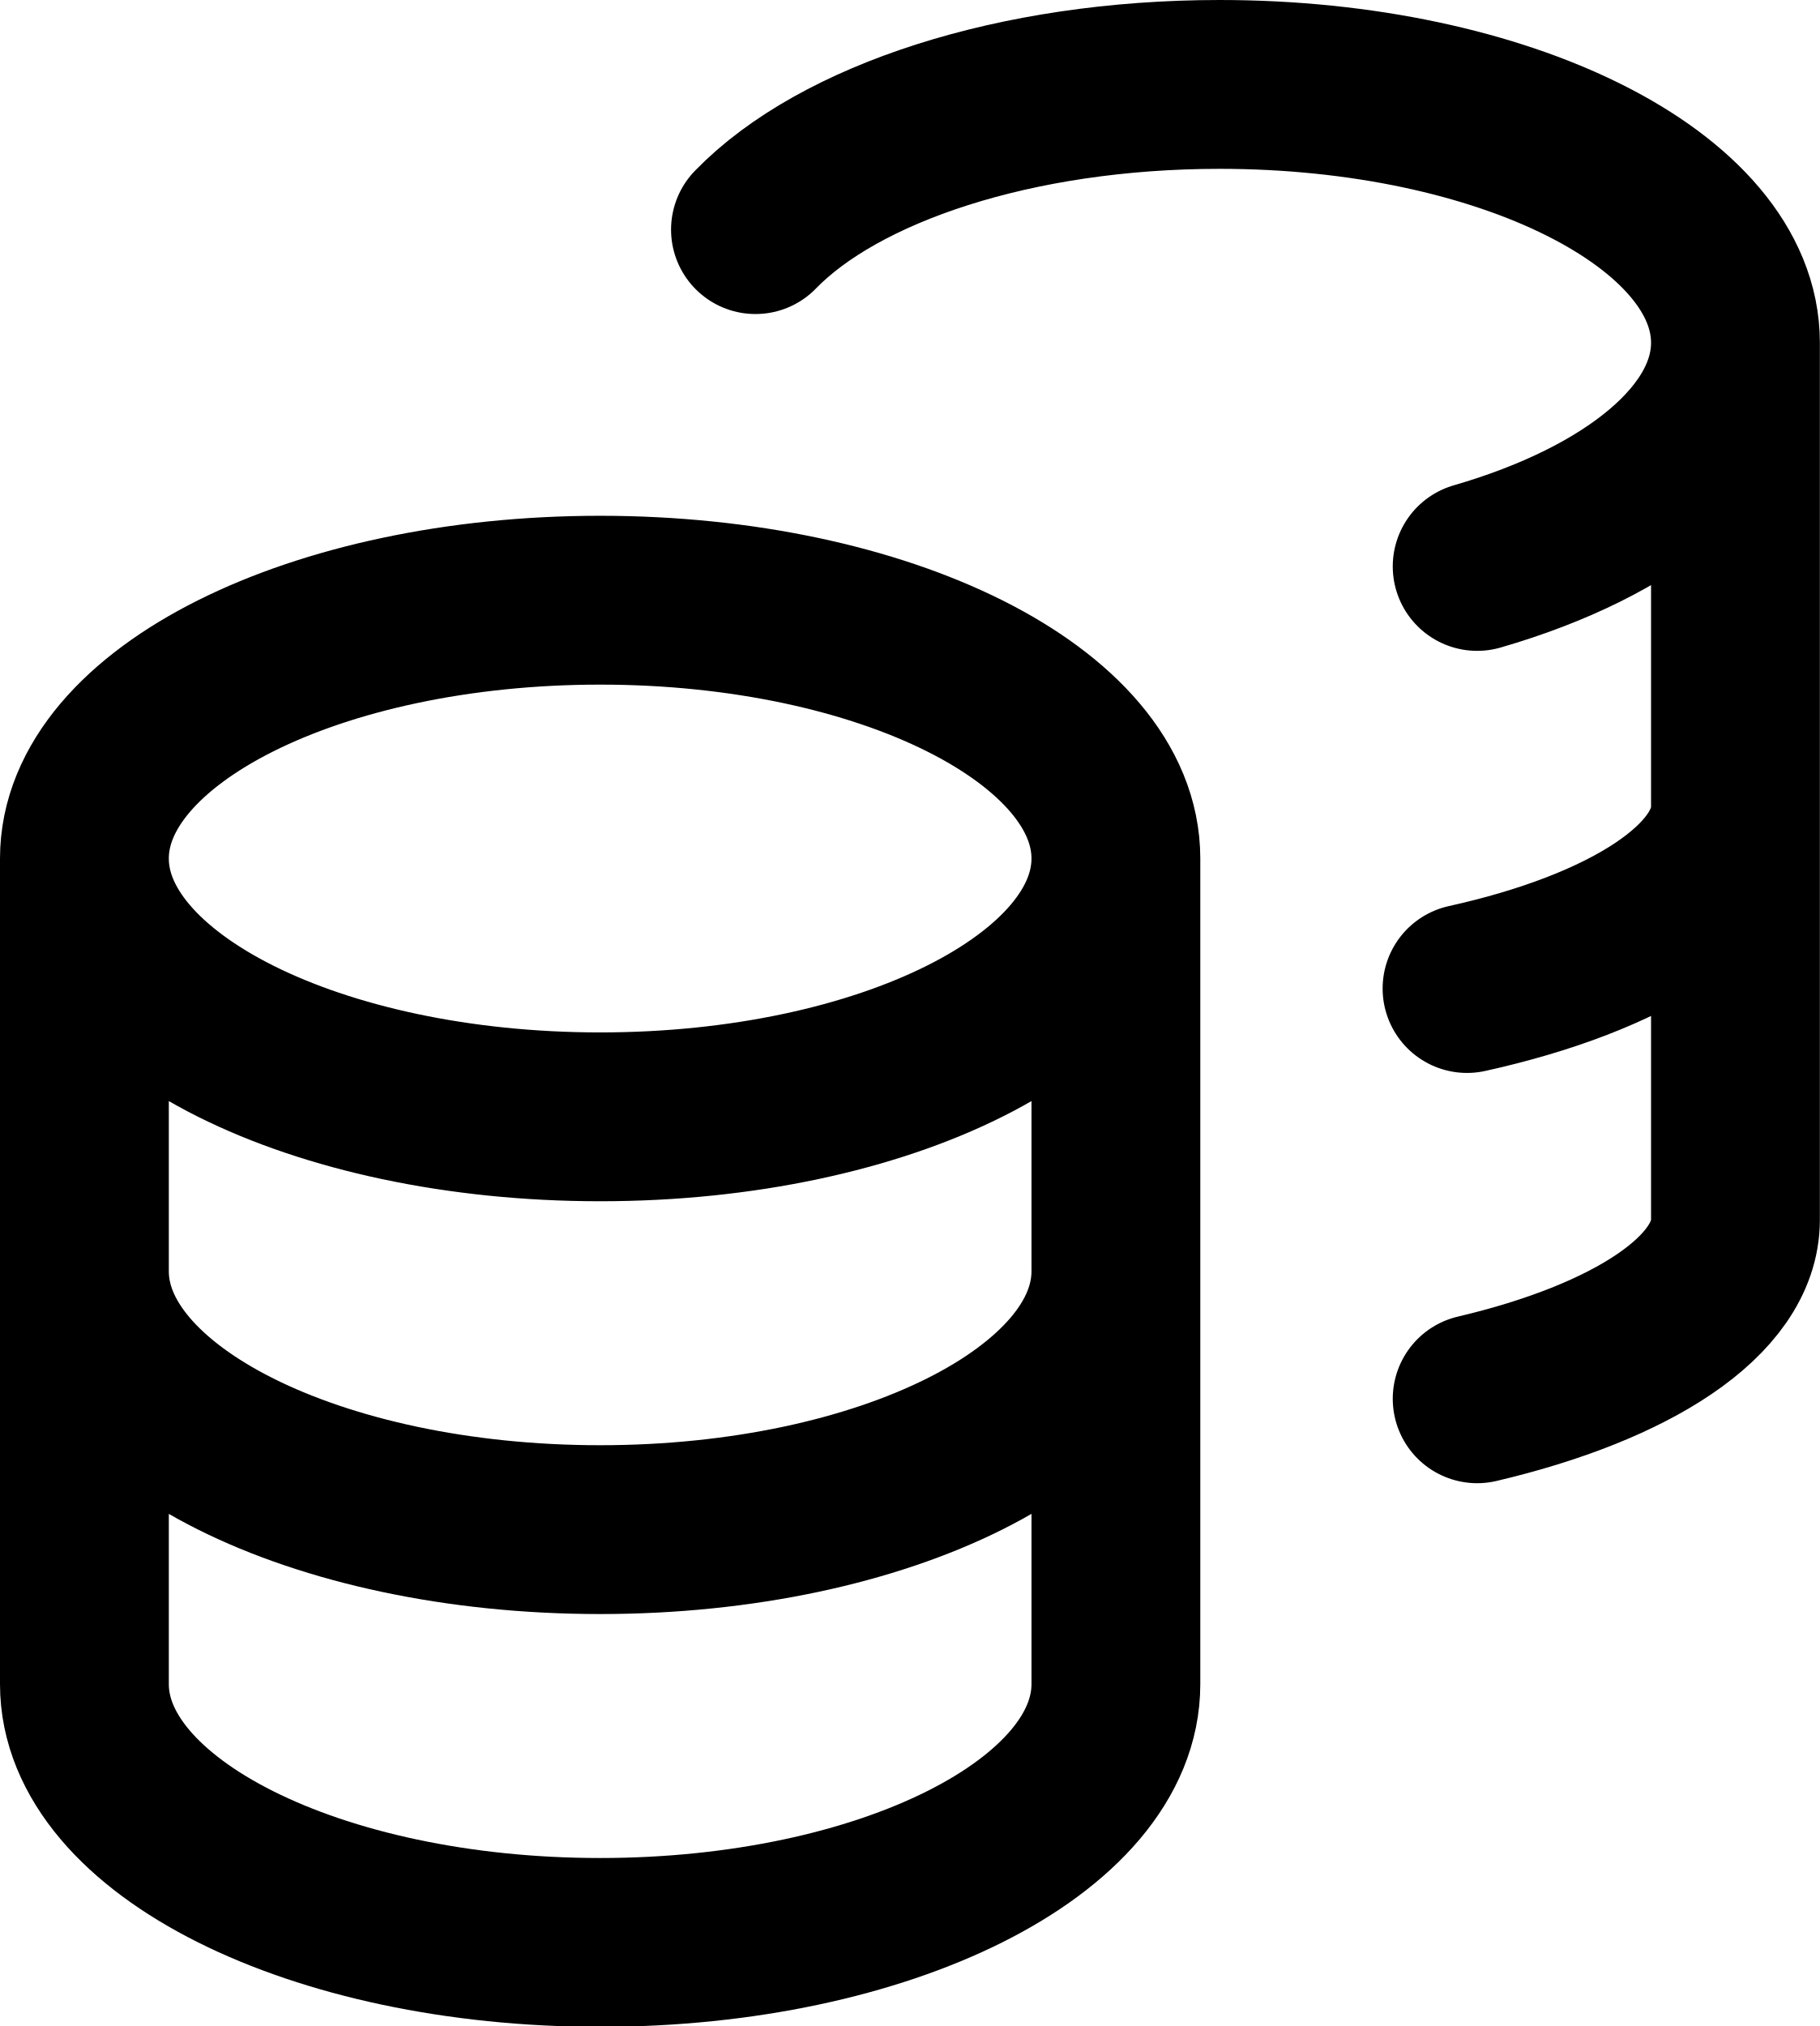
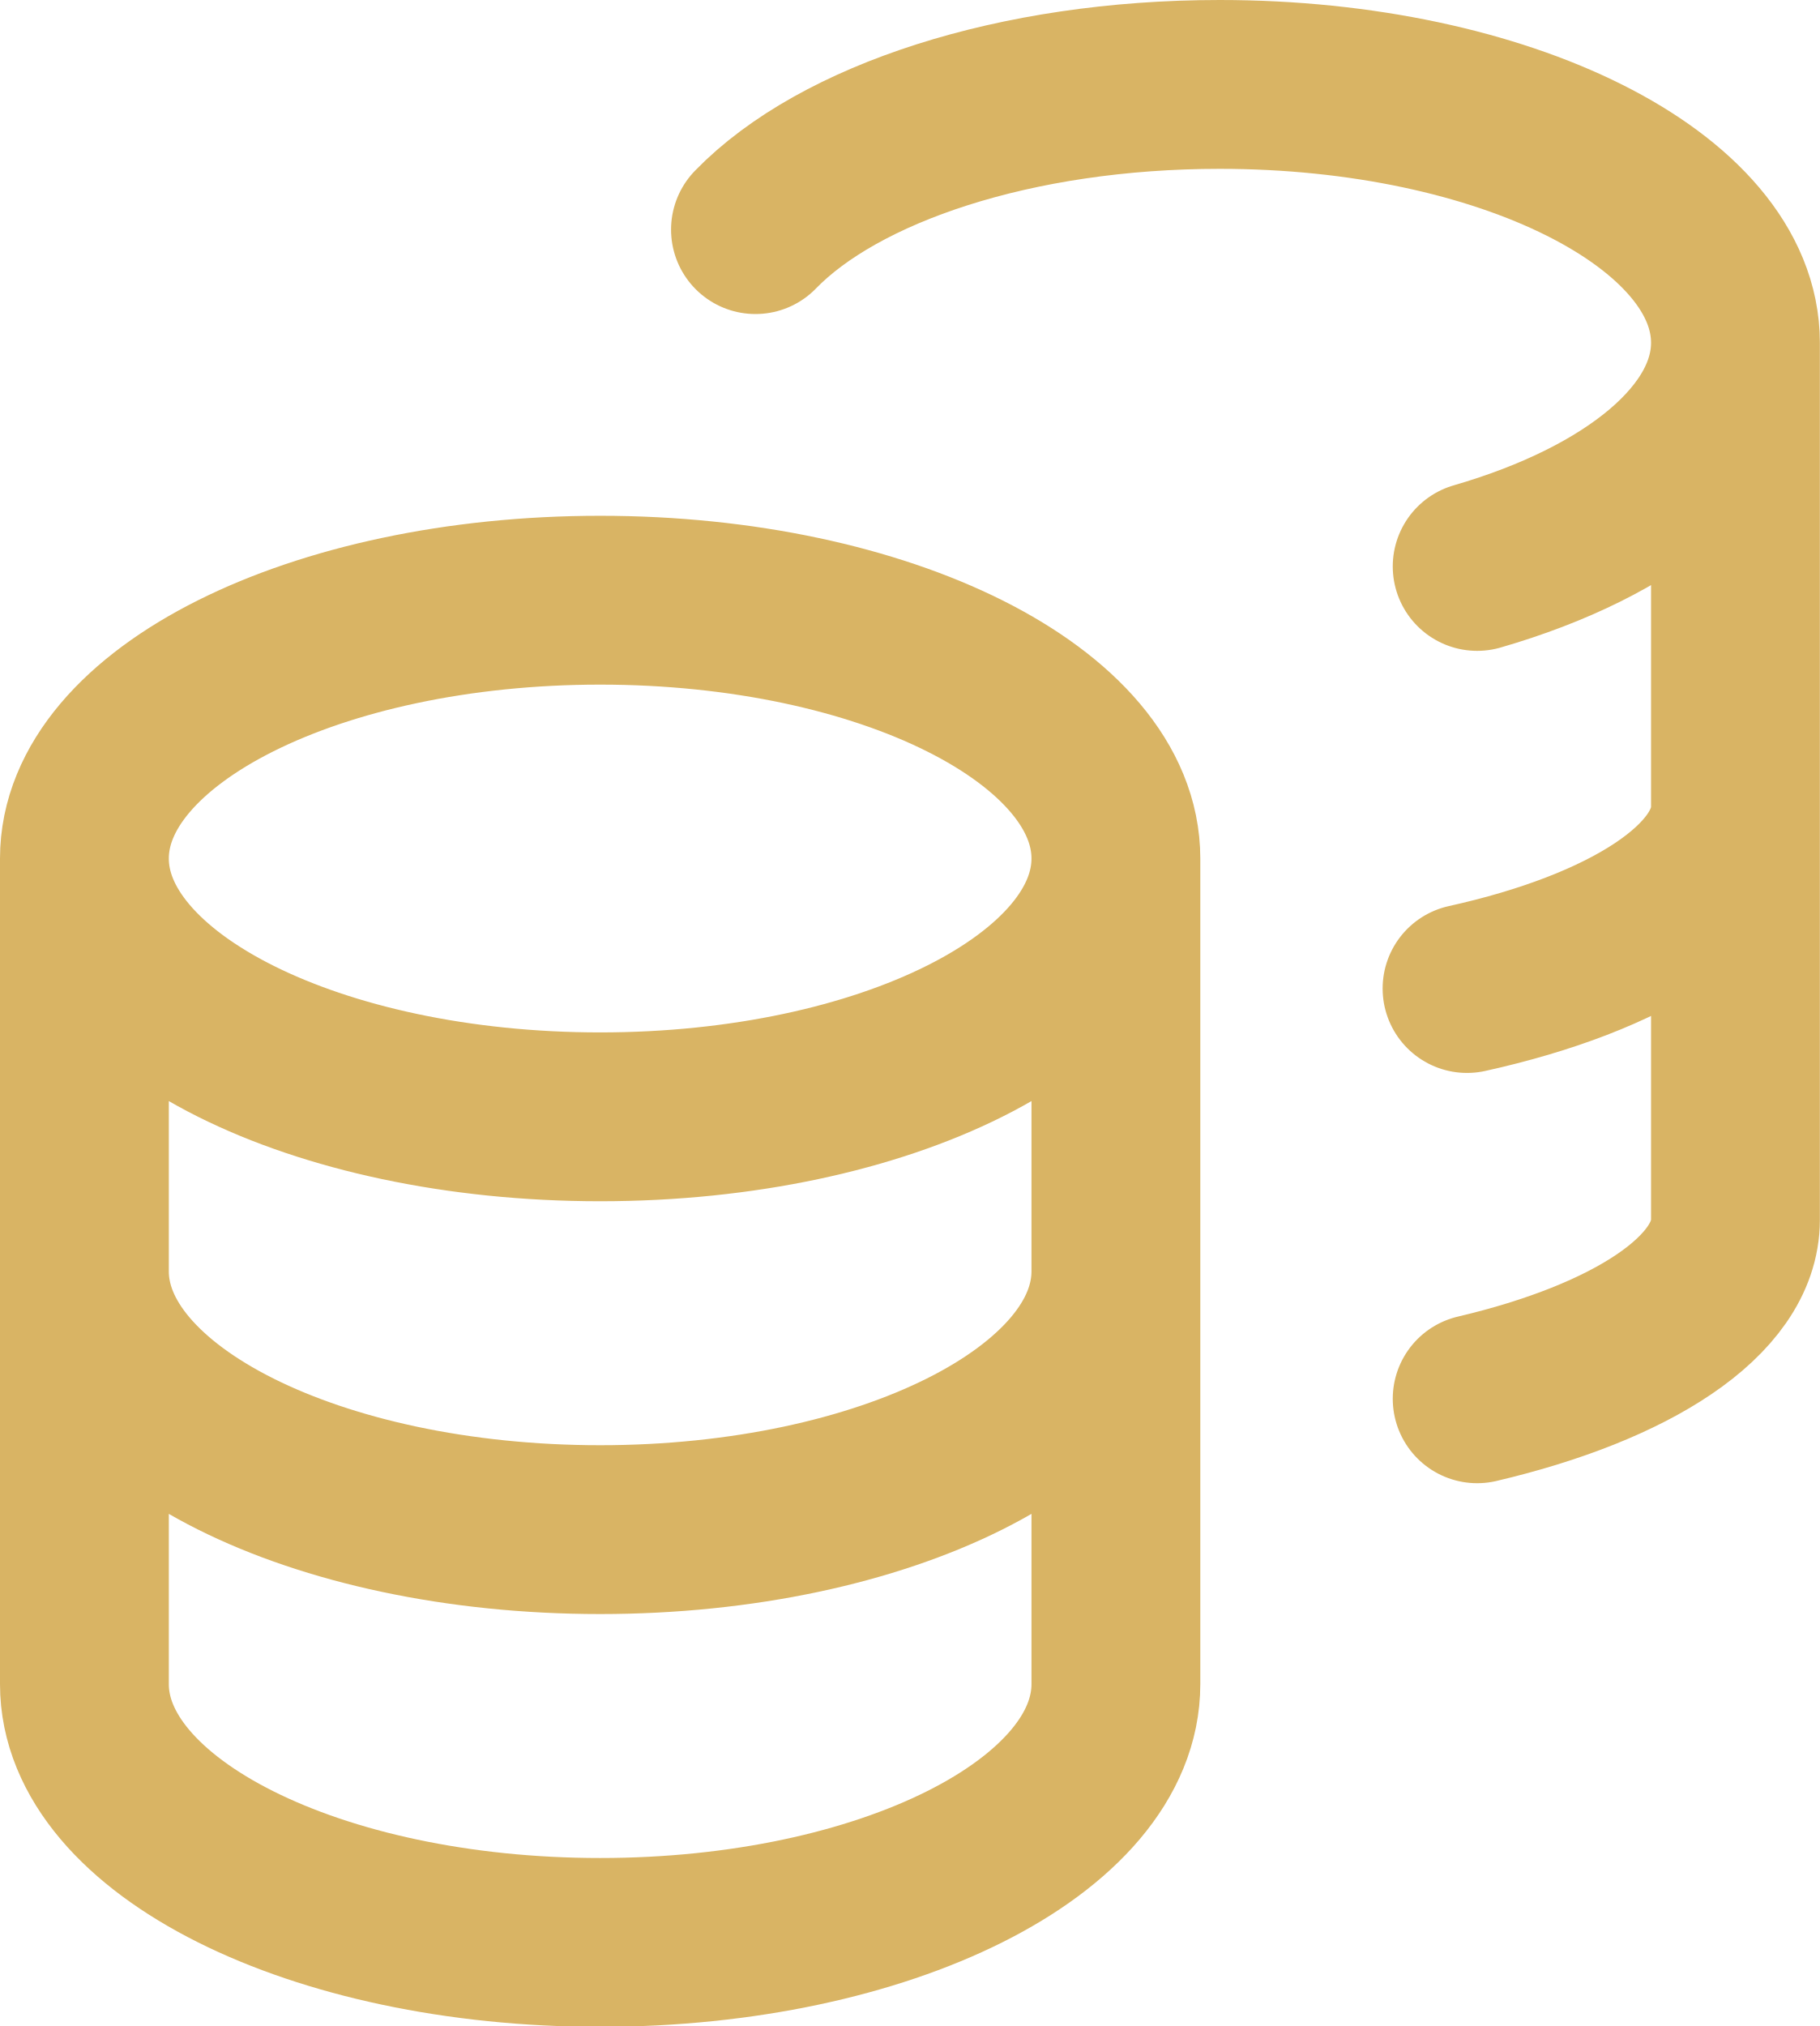
<svg xmlns="http://www.w3.org/2000/svg" id="Layer_1" version="1.1" viewBox="0 0 21.56 24">
  <defs>
    <style>
      .st0 {
        fill: none;
-         stroke: #000;
+         stroke: #d9b464;
        stroke-linecap: round;
        stroke-linejoin: round;
        stroke-width: 2px;
      }
    </style>
  </defs>
  <path class="st0" d="M13.22,10.17c0,1.69-2.74,3.06-6.11,3.06s-6.11-1.37-6.11-3.06M13.22,10.17c0-1.69-2.74-3.06-6.11-3.06s-6.11,1.37-6.11,3.06M13.22,10.17v4.89M1,10.17v4.89M20.56,4.06c0-1.69-2.74-3.06-6.11-3.06-2.42,0-4.51.7-5.5,1.72M20.56,4.06c0,1.13-1.23,2.12-3.06,2.65M20.56,4.06v10.39c0,.9-1.23,1.69-3.06,2.12M20.56,9.56c0,.92-1.28,1.73-3.18,2.15M13.22,15.06c0,1.69-2.74,3.06-6.11,3.06s-6.11-1.37-6.11-3.06M13.22,15.06v4.89c0,1.69-2.74,3.06-6.11,3.06s-6.11-1.37-6.11-3.06v-4.89" />
</svg>
